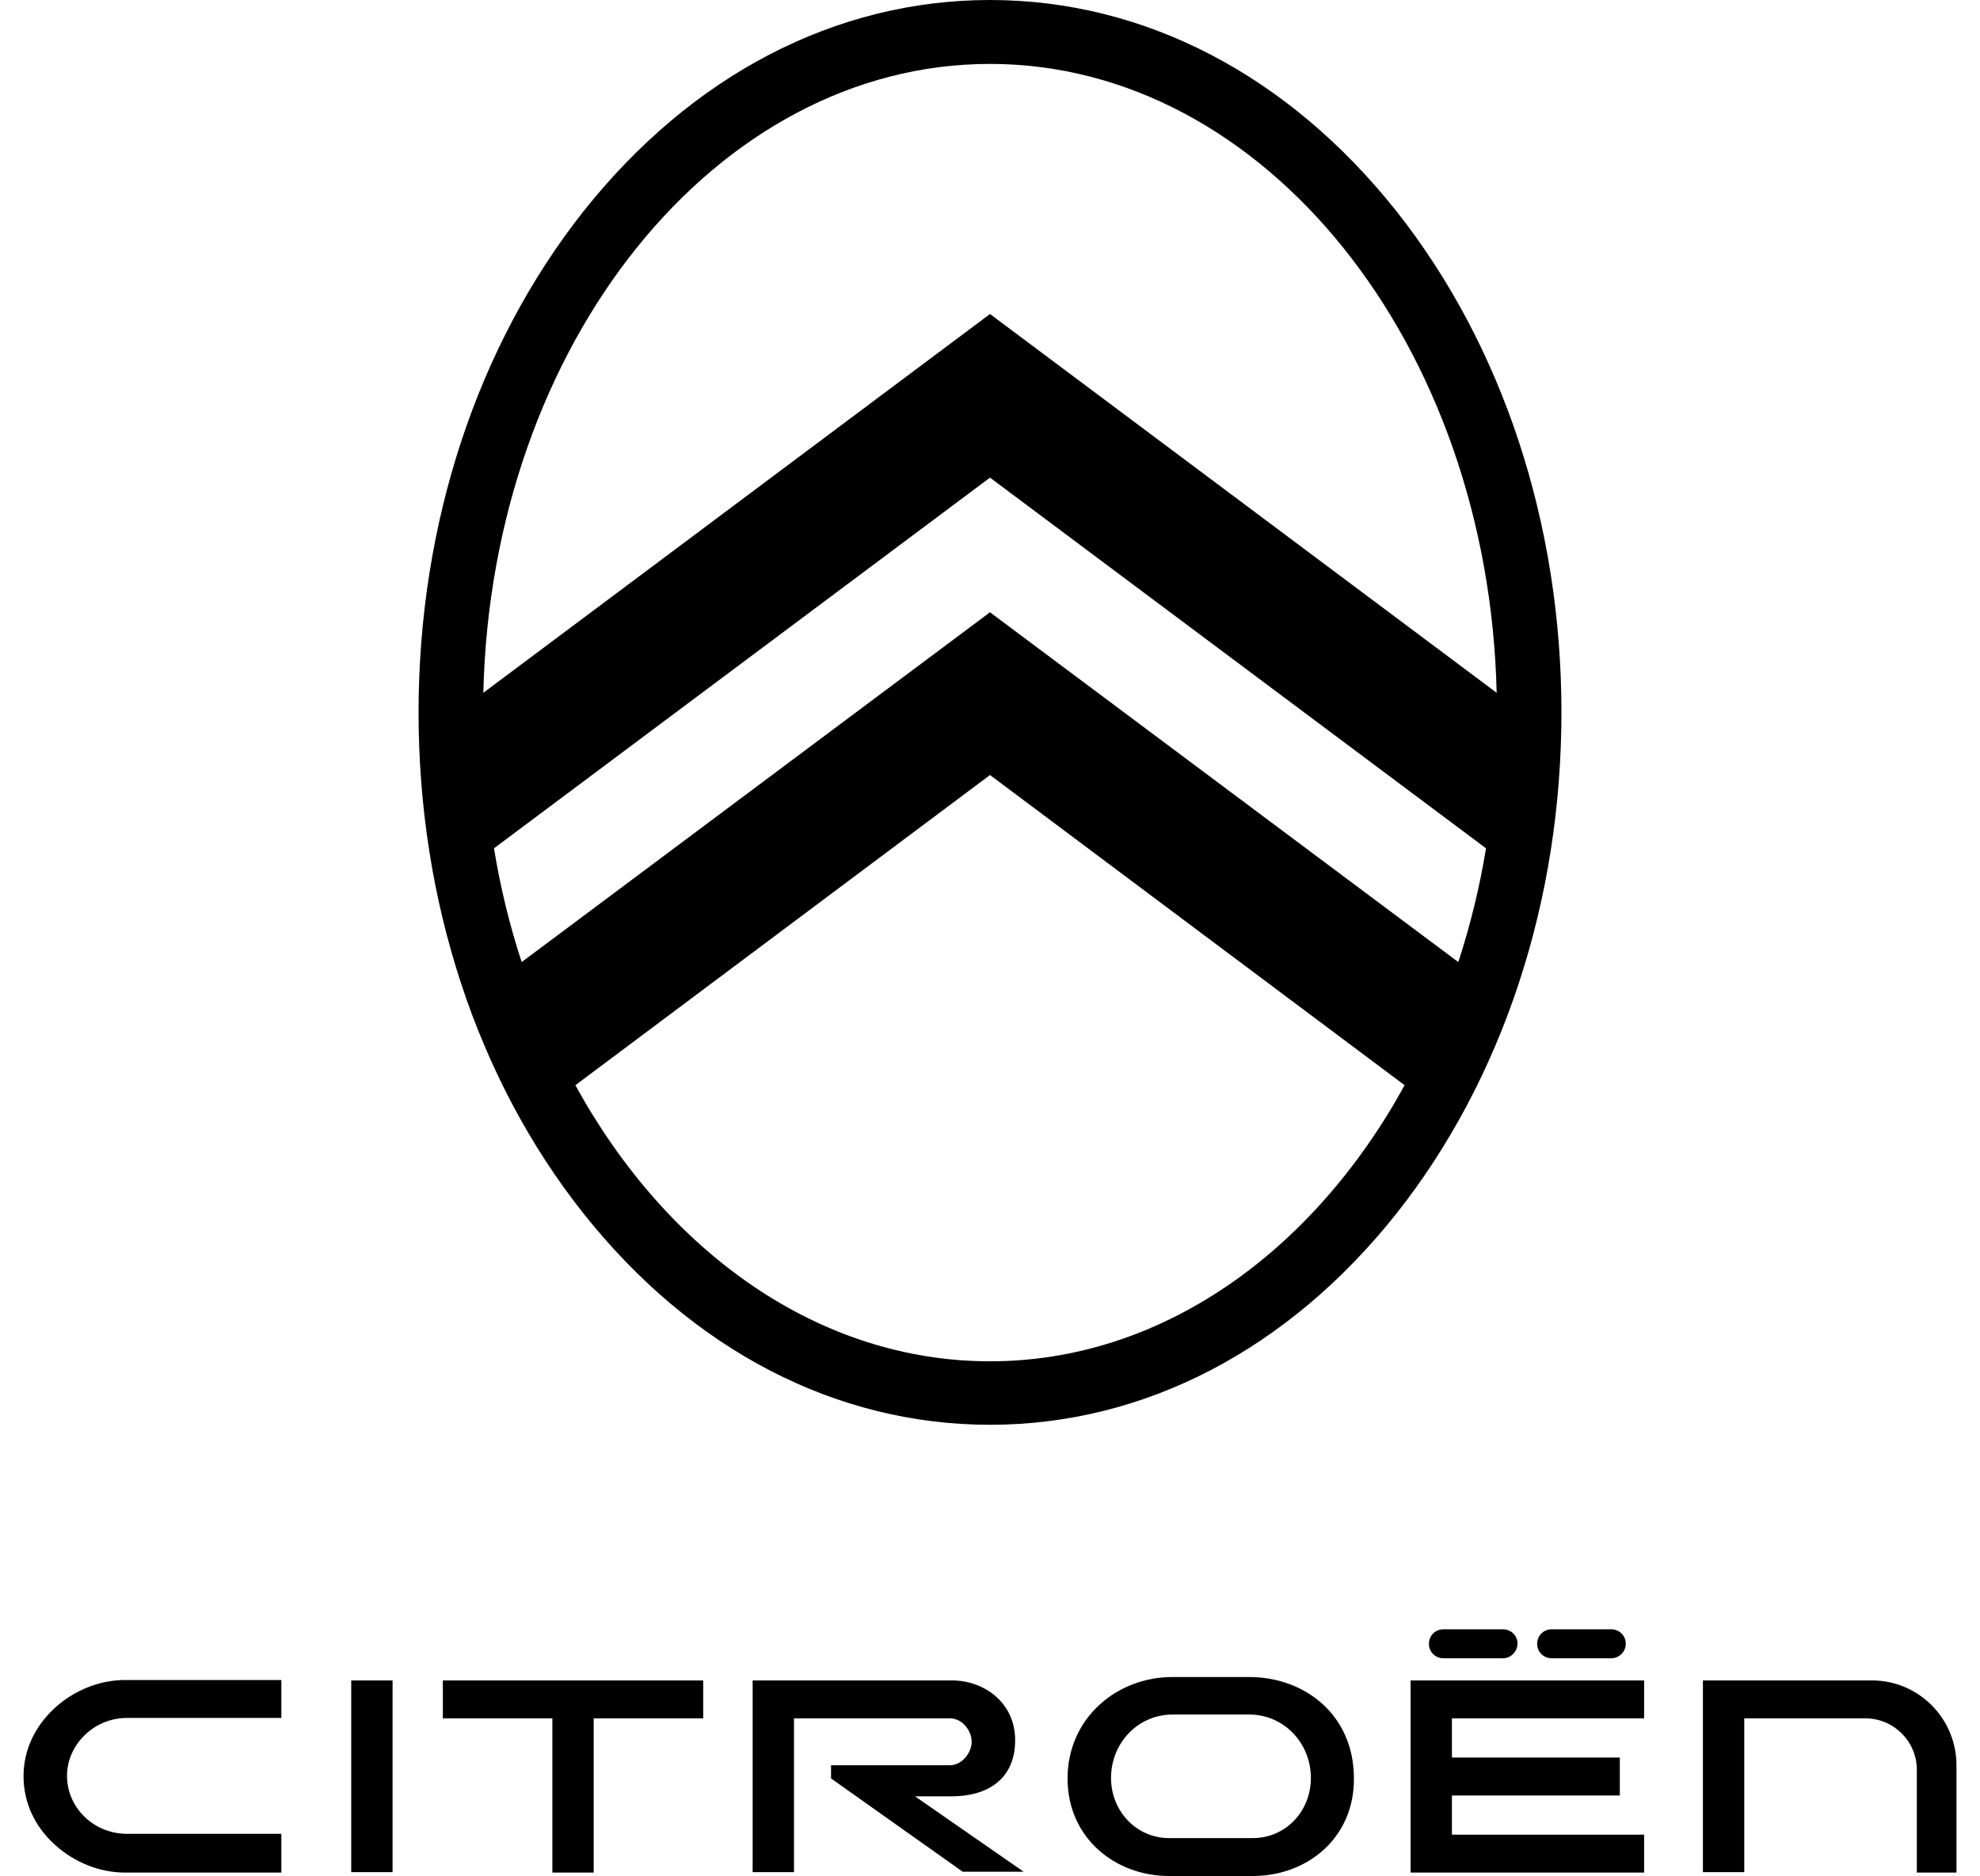
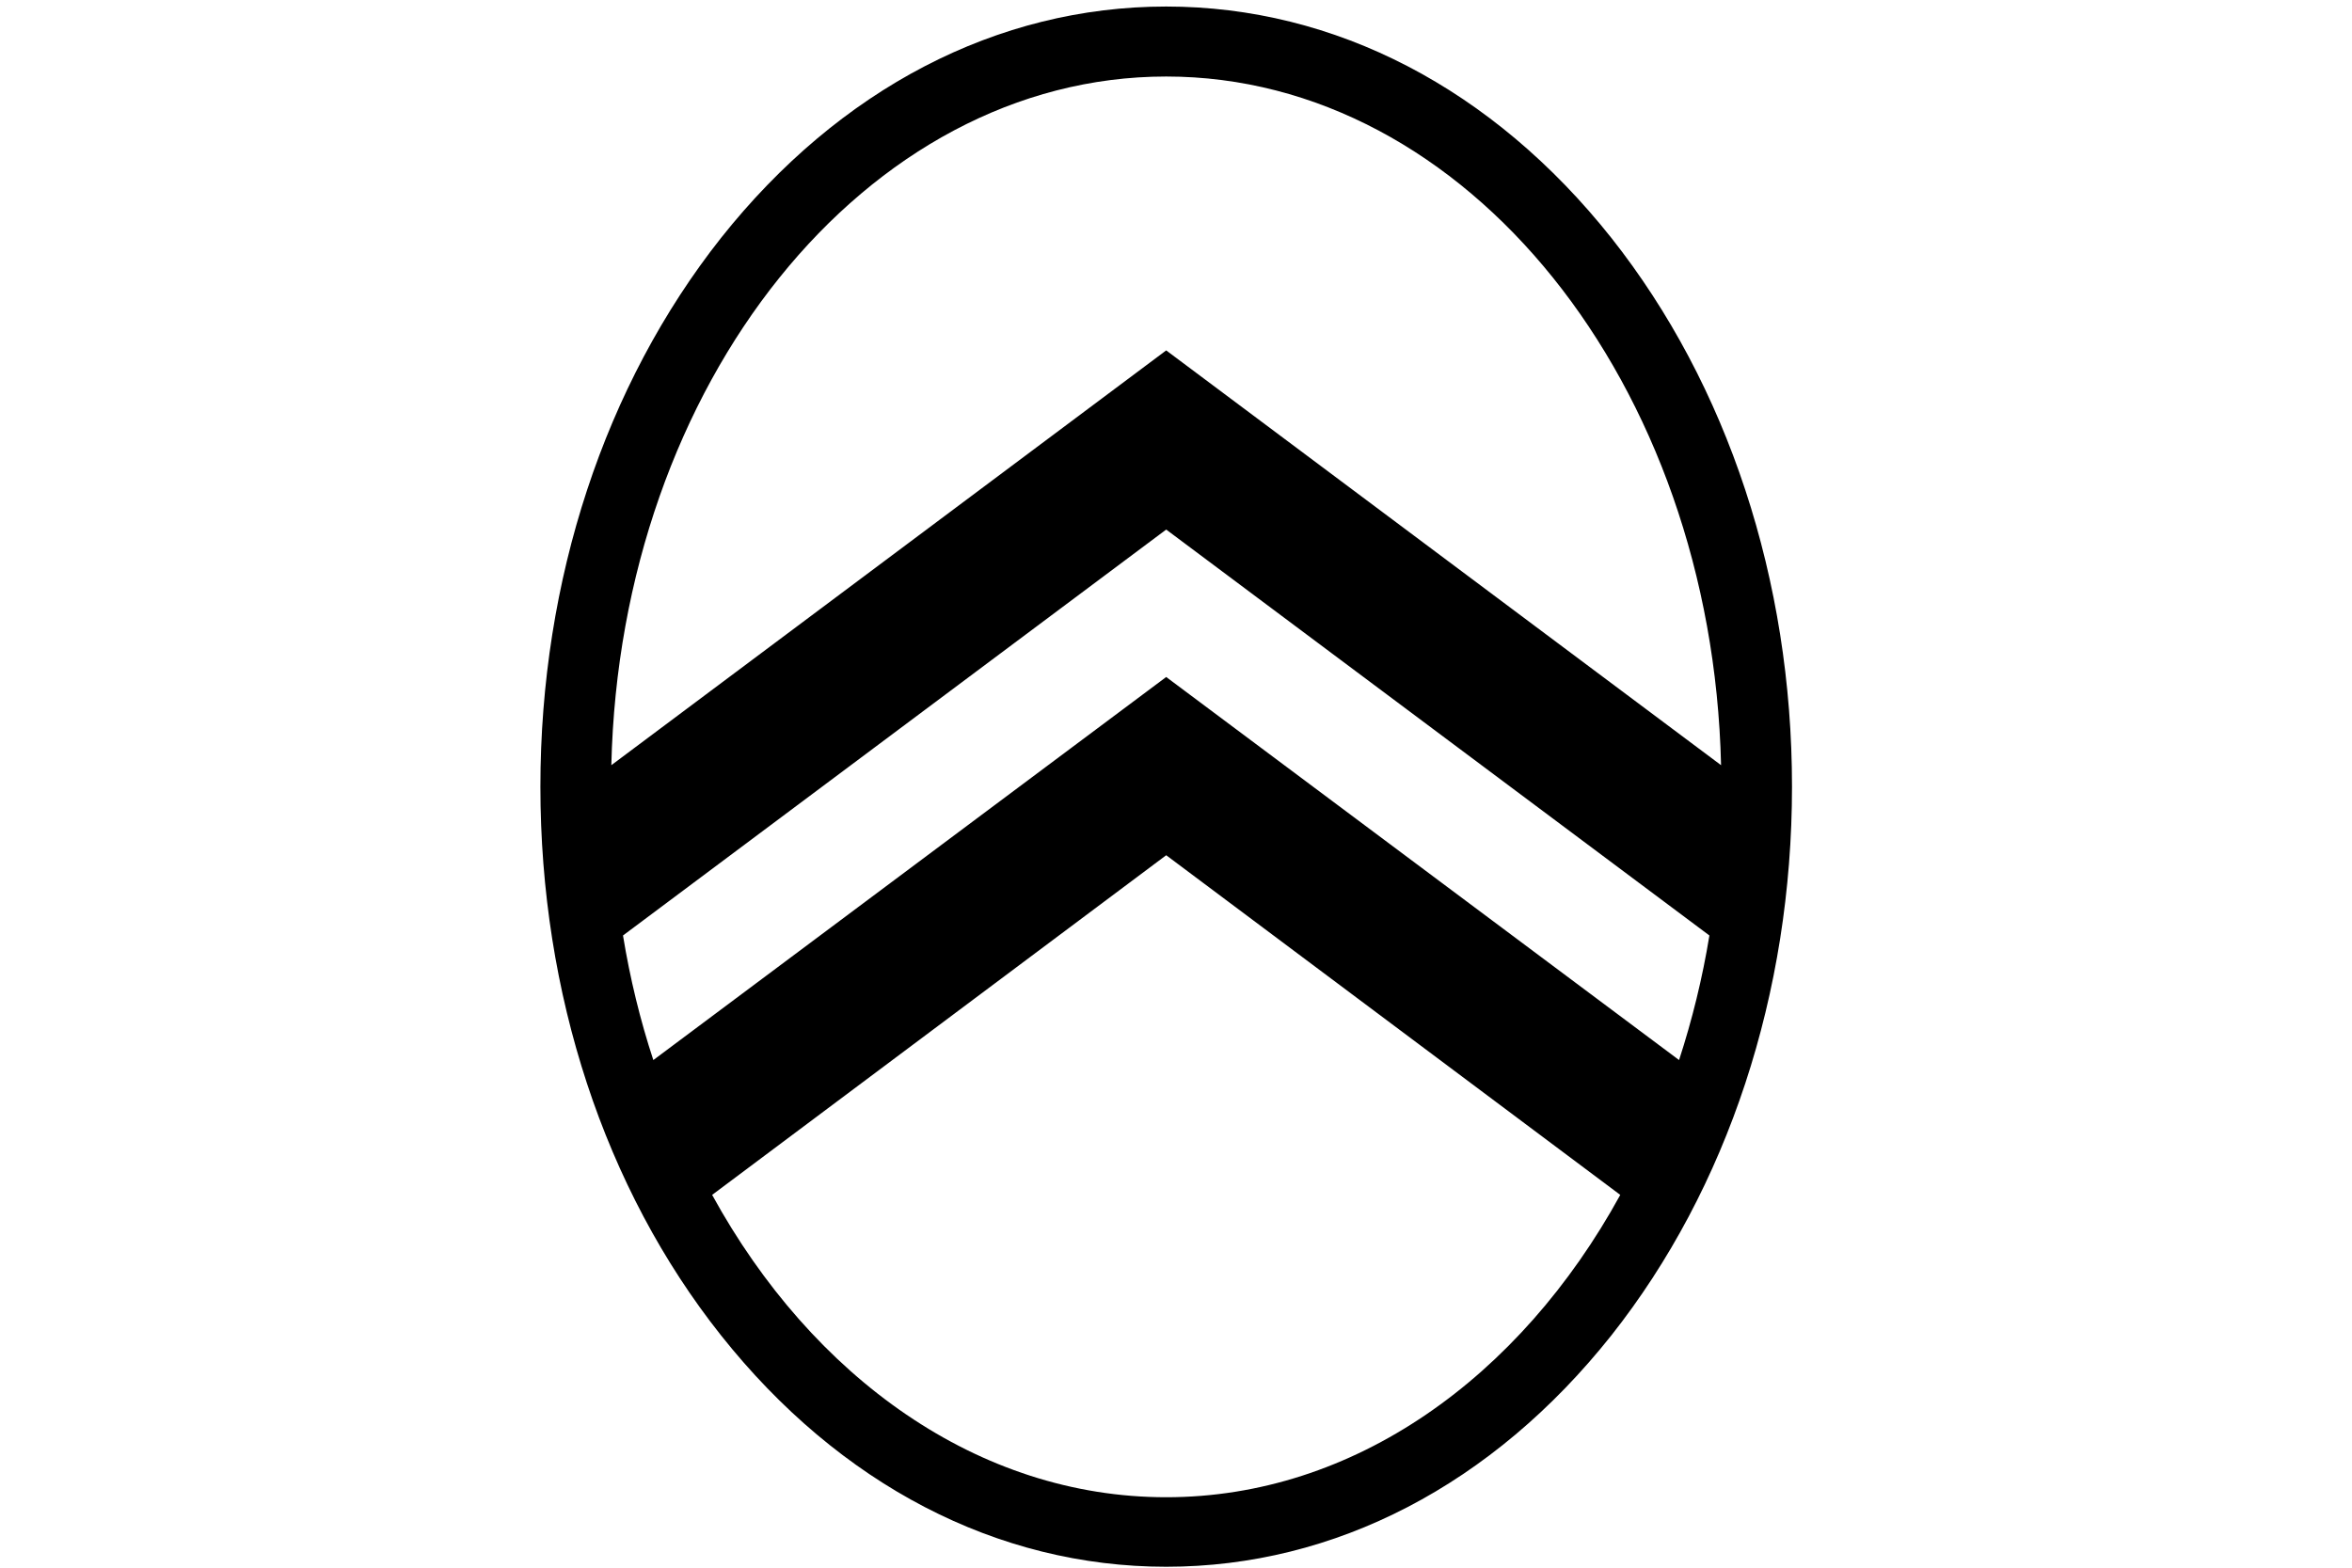
- <svg xmlns="http://www.w3.org/2000/svg" height="2369" viewBox="70.8 77.5 453.6 440.3" width="2500">
-   <path d="m131.3 517h-36.7c-5.9 0-11.9-2.4-16.4-6.5-4.8-4.3-7.4-10-7.4-16.1s2.6-11.7 7.4-16.1c4.5-4.1 10.5-6.5 16.4-6.5h36.7v8.9h-36.2c-7.9 0-14.1 6.4-14.1 13.6 0 7.3 6.1 13.6 14.1 13.6h36.2zm99-45.1h-61.1v8.9h25.7v36.2h9.7v-36.2h25.7zm-82.6 0h9.7v45h-9.7zm211.6 45.9h-19.7c-12.6 0-23.8-8.9-23.8-22.9 0-14.1 11.5-23.8 24.6-23.8h18c13.1 0 24.6 8.9 24.6 23.8.1 14-11 22.9-23.7 22.9zm-18.8-37.9c-8.2 0-14.5 6.7-14.5 14.9 0 7.7 5.9 14.1 13.6 14.1h19.7c7.7 0 13.6-6.3 13.6-14.1 0-8.2-6.3-14.9-14.5-14.9zm77.5-13.2h-14c-1.9 0-3.4-1.5-3.4-3.4s1.5-3.4 3.4-3.4h14c1.9 0 3.4 1.5 3.4 3.4-.1 1.9-1.6 3.4-3.4 3.4zm25.4 0h-14c-1.9 0-3.4-1.5-3.4-3.4s1.5-3.4 3.4-3.4h14c1.9 0 3.4 1.5 3.4 3.4s-1.6 3.4-3.4 3.4zm7.7 14.1v-8.9h-54.8v45.1h54.8v-8.9h-45.1v-9.2h39.4v-8.9h-39.4v-9.2zm-171.1 18.3h8.7c7.5 0 14.8-3.4 14.8-13.2 0-8.8-7.3-14-14.8-14h-46.8v45h9.7v-36.1h36.6c3 0 5.1 3 5.1 5.5s-2.2 5.5-5.1 5.5h-27.9v3.1l30.9 21.9h14.3zm224.6-27.2h-39.7v45h9.7v-36.1h28.4c6.7 0 12.1 5.4 12.1 12.1v24.1h9.3v-25.2c0-11-8.9-19.9-19.8-19.9zm-111.6-344.8c-25.4-32-59.2-49.6-95.4-49.6s-70 17.6-95.4 49.6c-24.9 31.5-38.7 73.3-38.7 117.6s13.7 86.1 38.7 117.6c25.4 32 59.2 49.6 95.4 49.6s70-17.6 95.4-49.6c24.9-31.5 38.7-73.3 38.7-117.6s-13.8-86.1-38.7-117.6zm-95.4-34.6c64.4 0 117 65.8 118.9 147.6l-118.9-88.9-118.9 88.9c1.9-81.8 54.5-147.6 118.9-147.6zm116.4 184.1c-1.5 9.2-3.7 18.1-6.5 26.7l-109.9-82.1-109.9 82.1c-2.8-8.5-5-17.5-6.5-26.7l116.4-87zm-116.4 120.4c-40.2 0-75.8-25.6-97.3-64.8l97.3-72.8 97.3 72.8c-21.5 39.2-57.1 64.8-97.3 64.8z" />
+ <svg xmlns="http://www.w3.org/2000/svg" height="1600" viewBox="-130 466 336 336" width="2400">
+   <path d="m131.3 517zc-25.4-32-59.2-49.6-95.4-49.6s-70 17.6-95.4 49.6c-24.9 31.5-38.7 73.3-38.7 117.6s13.7 86.1 38.7 117.6c25.4 32 59.2 49.6 95.4 49.6s70-17.6 95.4-49.6c24.9-31.5 38.7-73.3 38.7-117.6s-13.8-86.1-38.7-117.6zm-95.4-34.6c64.4 0 117 65.8 118.9 147.6l-118.9-88.9-118.9 88.9c1.9-81.8 54.5-147.6 118.9-147.6zm116.4 184.1c-1.5 9.2-3.7 18.1-6.5 26.7l-109.9-82.1-109.9 82.1c-2.8-8.5-5-17.5-6.5-26.7l116.4-87zm-116.4 120.4c-40.2 0-75.8-25.6-97.3-64.8l97.3-72.8 97.3 72.8c-21.5 39.2-57.1 64.8-97.3 64.8z" />
</svg>
